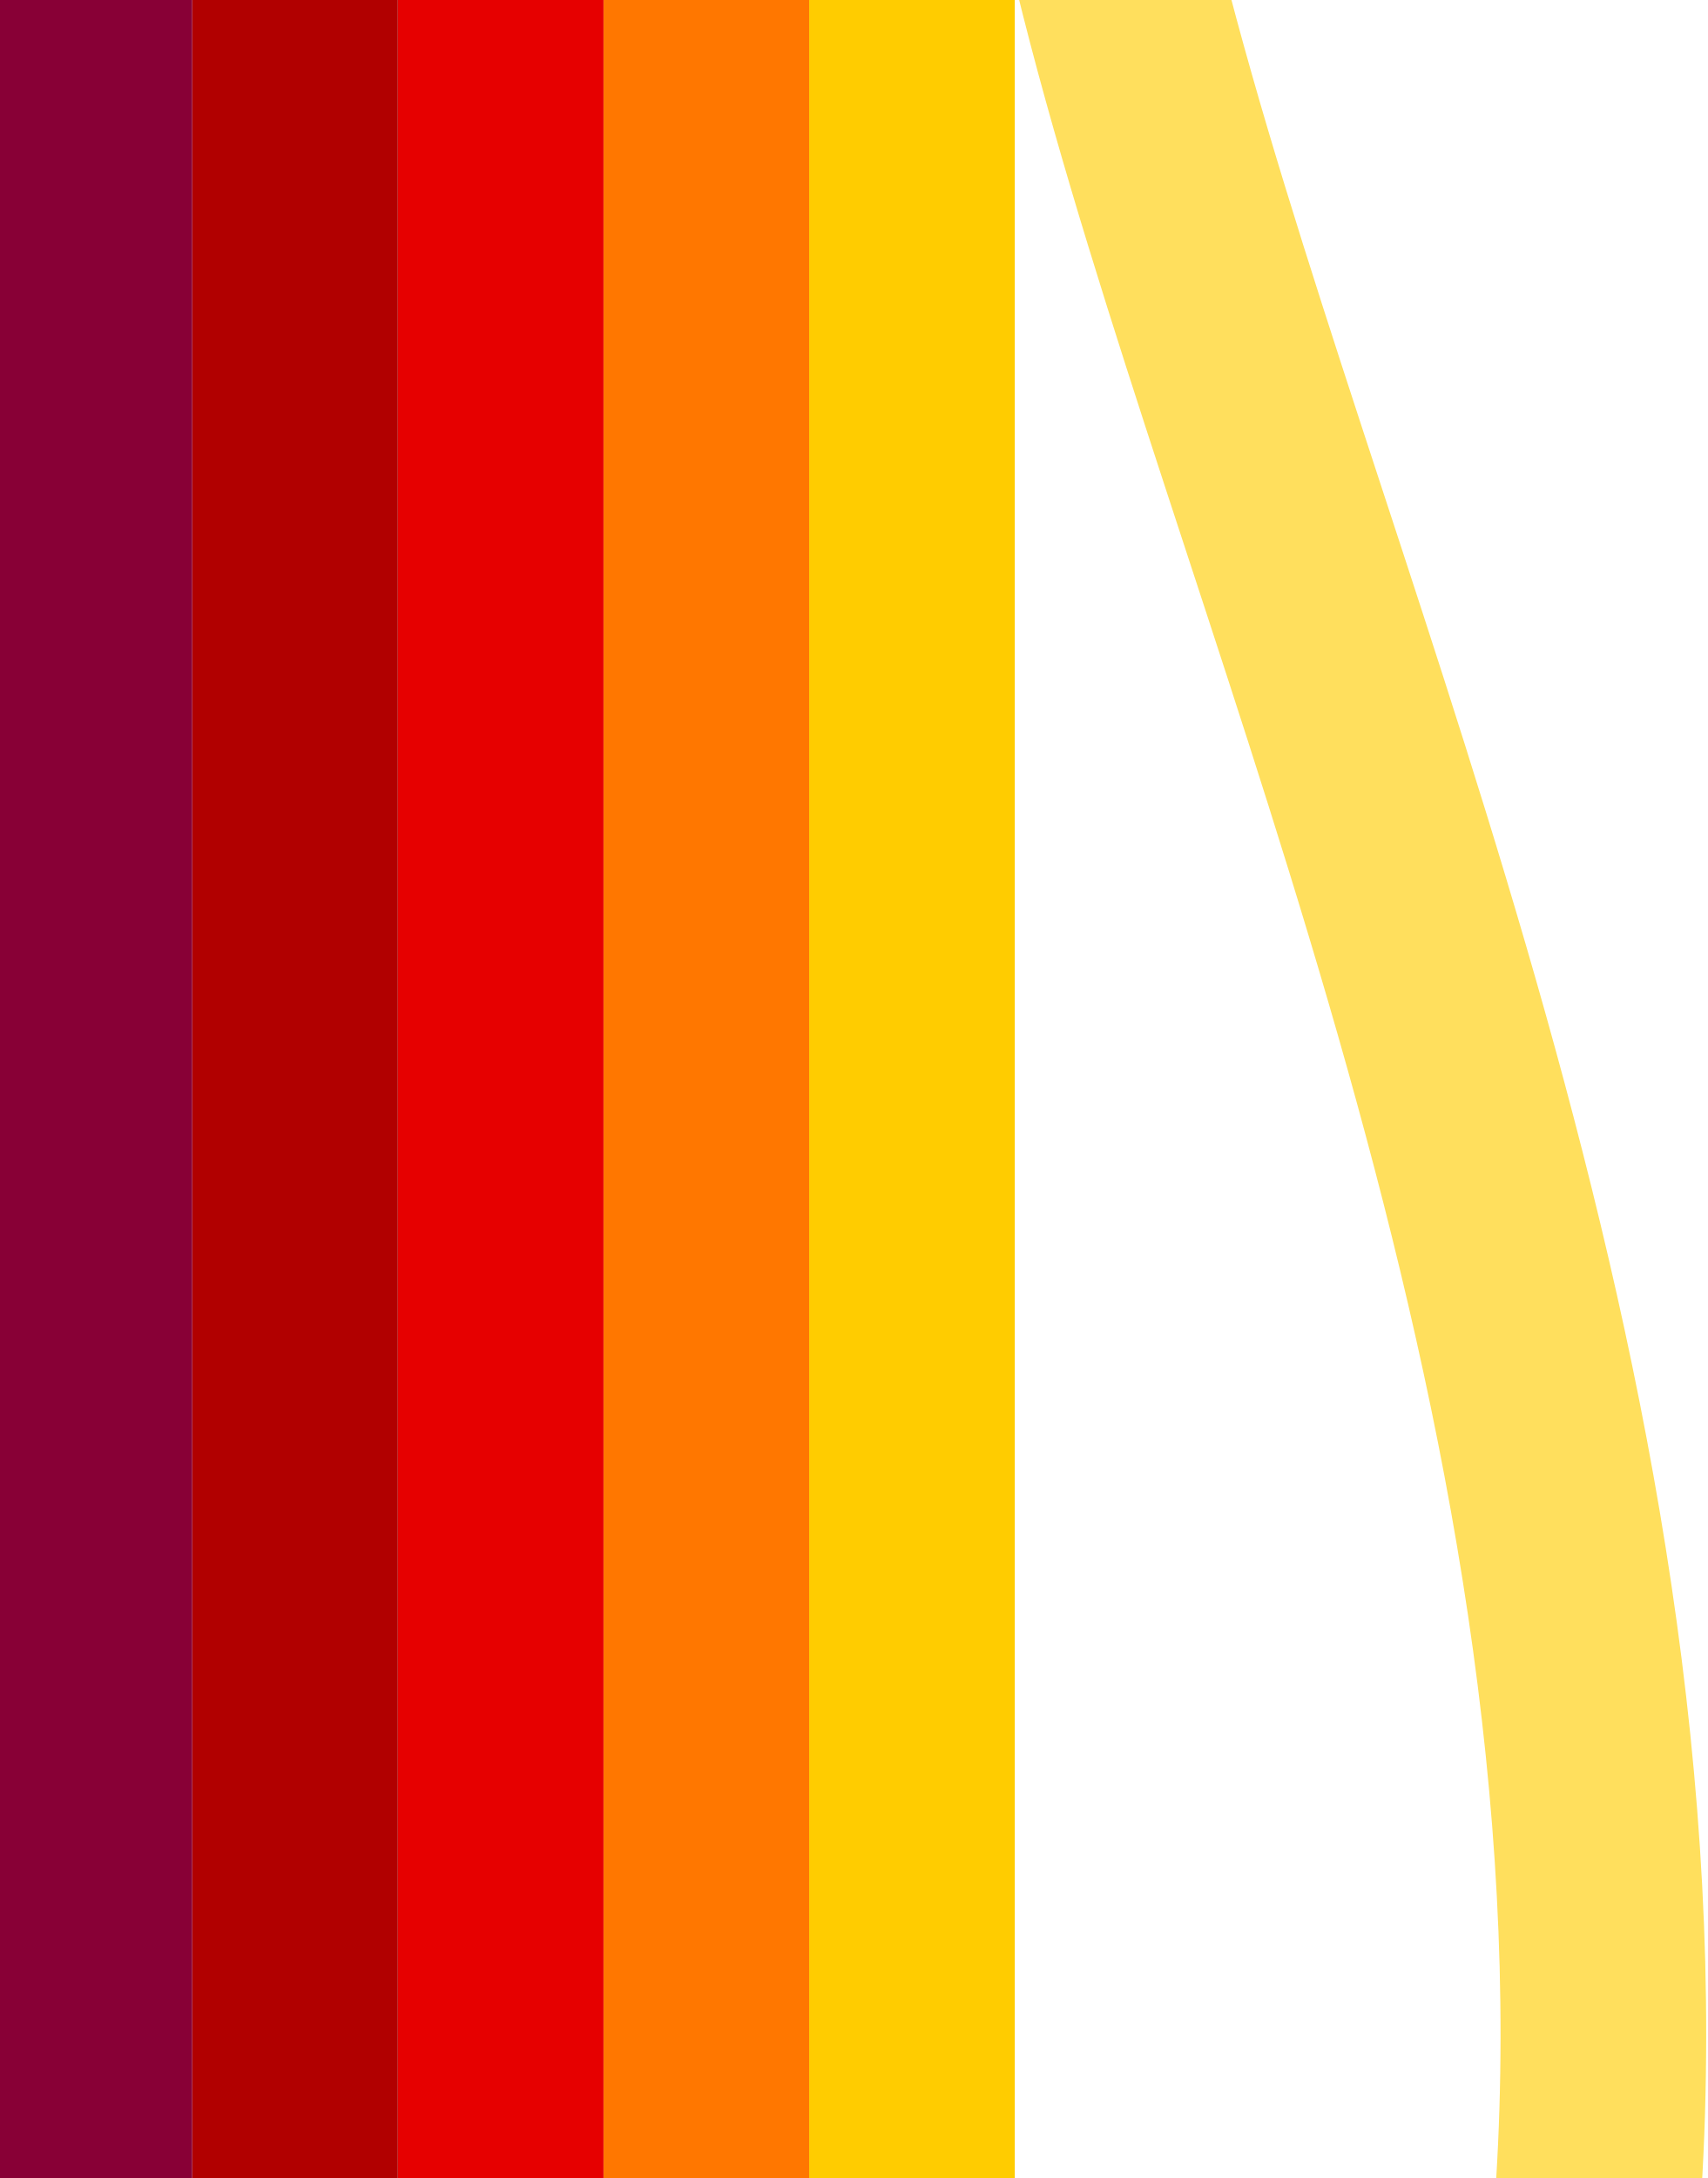
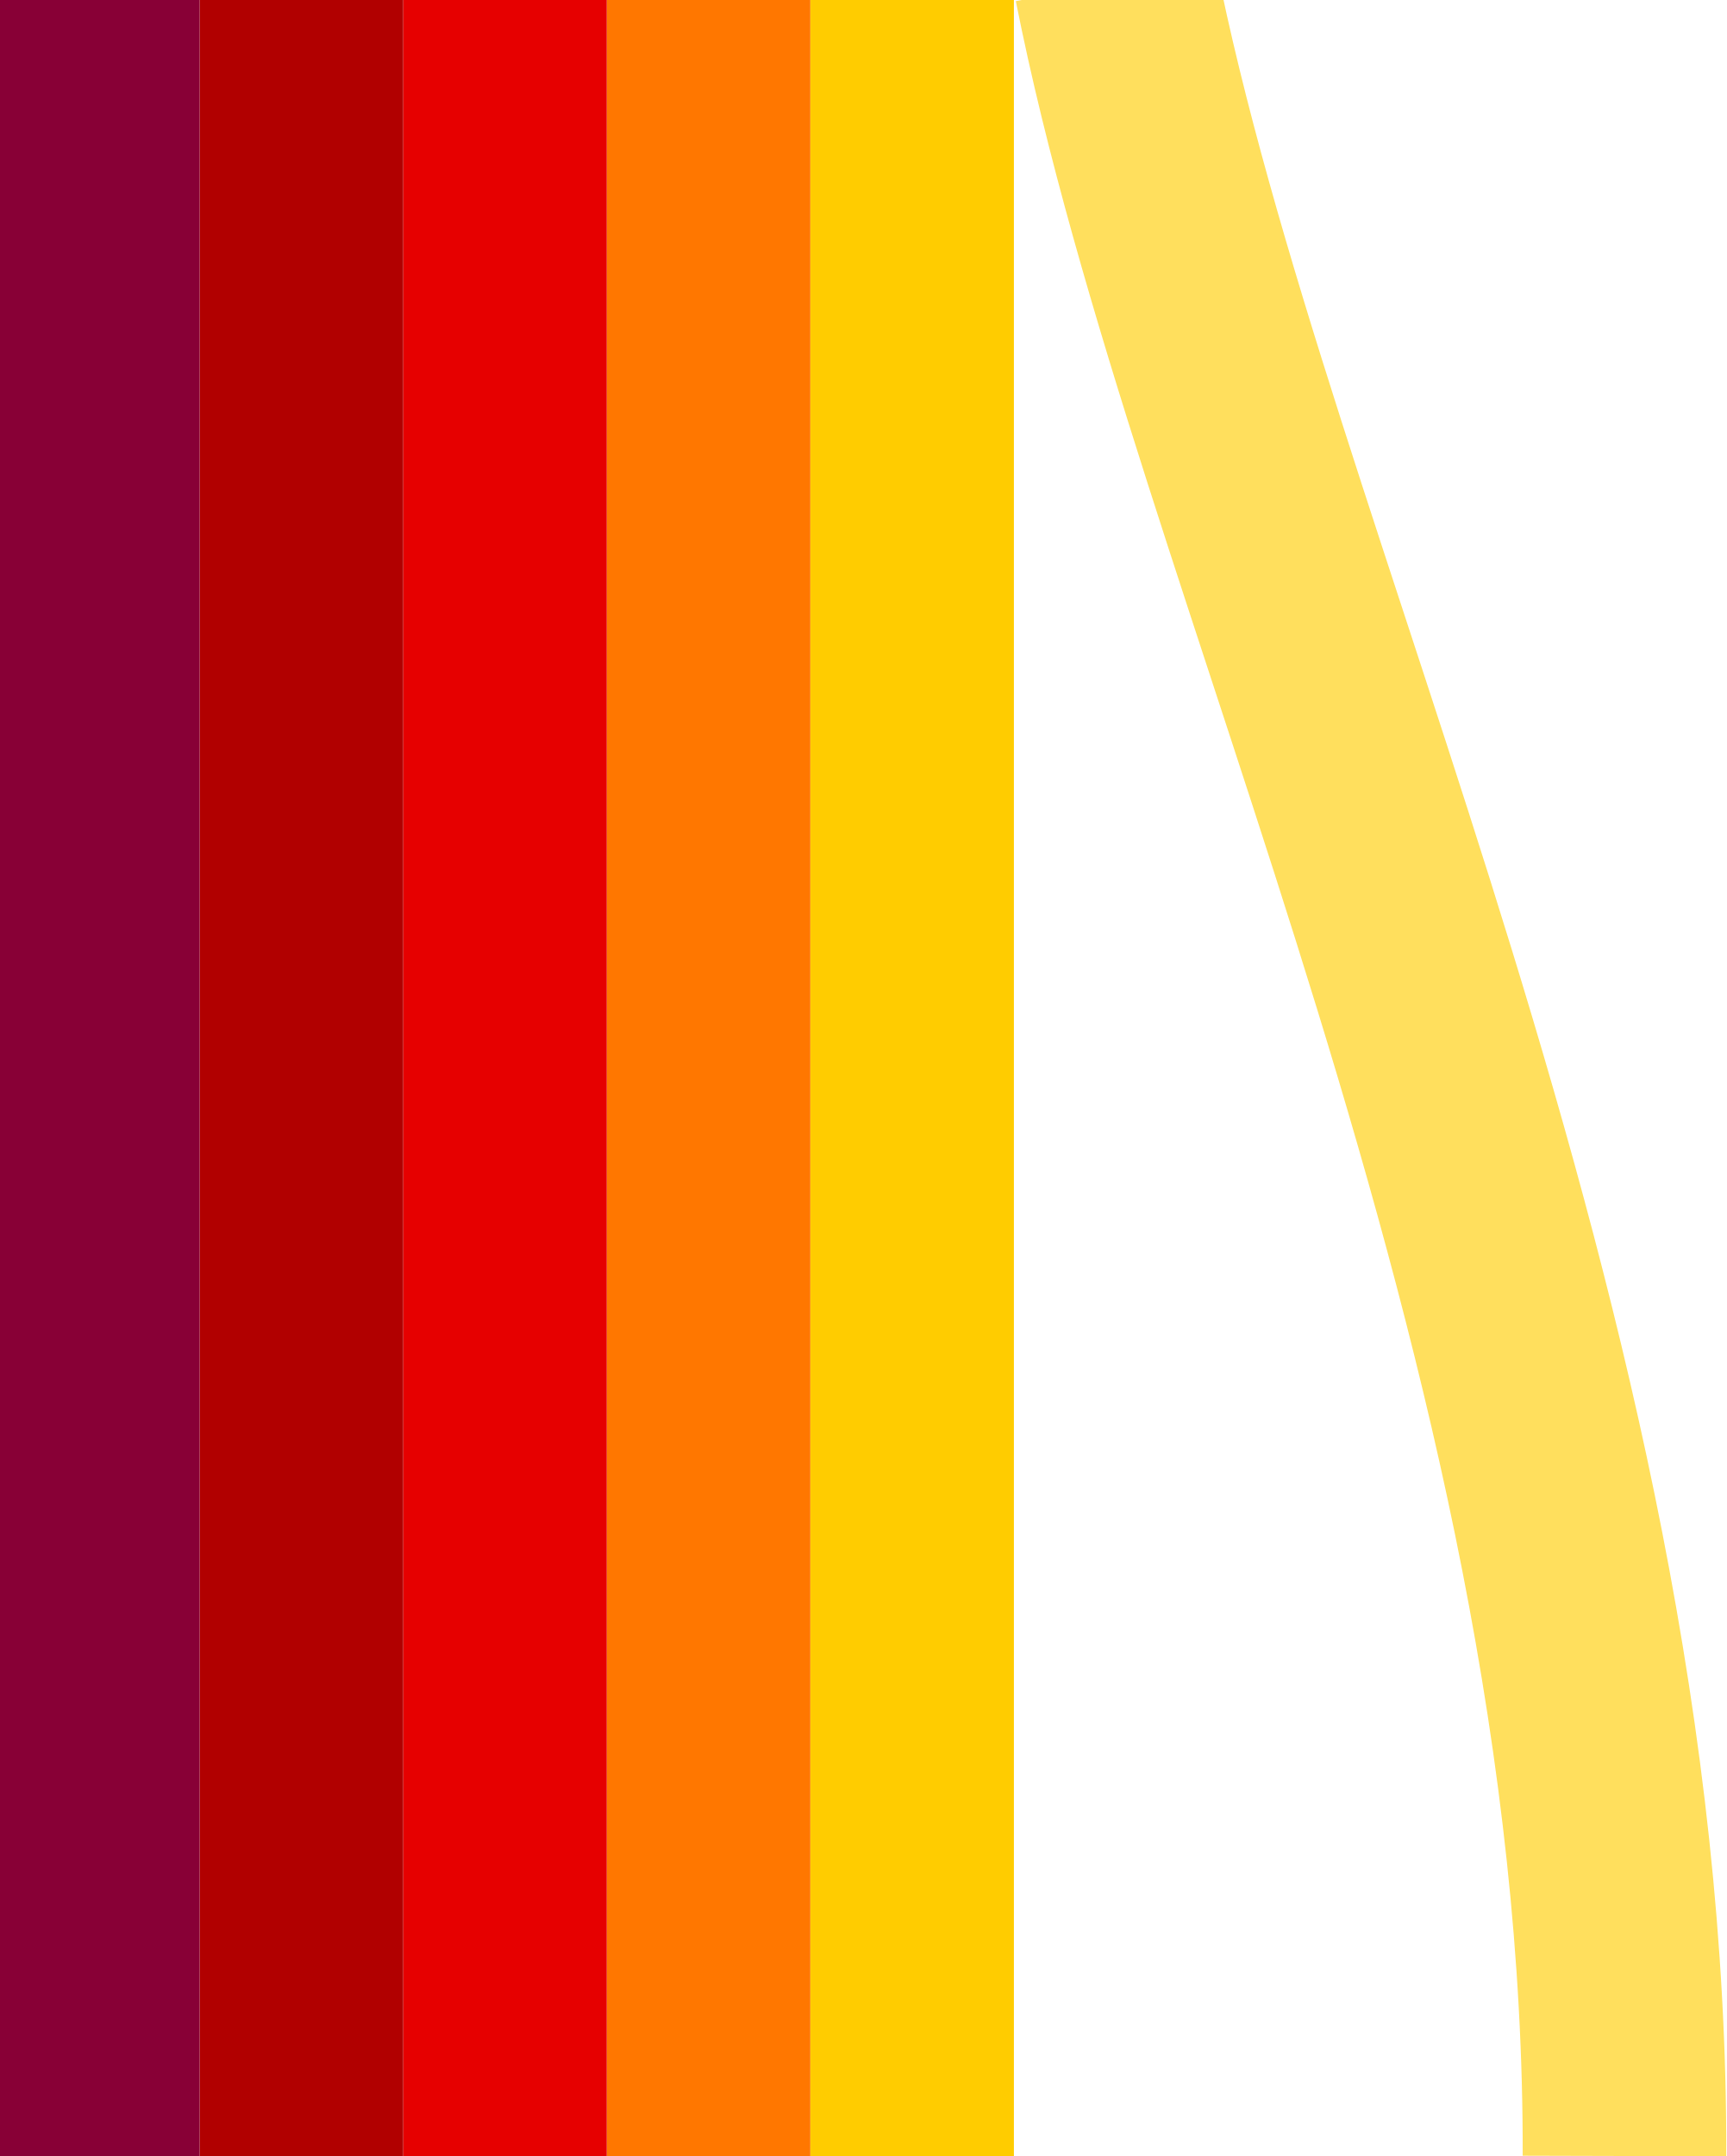
- <svg xmlns="http://www.w3.org/2000/svg" width="847" height="1080" viewBox="0 0 847 1080" fill="none">
-   <path d="M543.572 1722.12C1176.03 919.2 399.447 85.824 543.572 -336.903" stroke="#FFDF5D" stroke-width="102" />
-   <line y1="-51" x2="2059.02" y2="-51" transform="matrix(-4.37114e-08 -1 0.999986 0.00532905 503.325 1709.02)" stroke="#FFCC00" stroke-width="102" />
-   <line y1="-51" x2="2059.02" y2="-51" transform="matrix(-4.37114e-08 -1 0.999986 0.00532905 401.325 1723)" stroke="#FF7700" stroke-width="102" />
-   <line y1="-51" x2="2059.02" y2="-51" transform="matrix(-4.37114e-08 -1 0.999986 0.00532905 299.325 1738)" stroke="#E60000" stroke-width="102" />
-   <line y1="-51" x2="2059.02" y2="-51" transform="matrix(-4.37114e-08 -1 0.999986 0.00532905 197.325 1716)" stroke="#B10000" stroke-width="102" />
-   <line y1="-51" x2="2059.02" y2="-51" transform="matrix(-4.37114e-08 -1 0.999986 0.00532905 95.3248 1745)" stroke="#880036" stroke-width="102" />
+ <svg xmlns="http://www.w3.org/2000/svg" width="865" height="1080" viewBox="0 0 865 1080" fill="none">
+   <path d="M813.929 1080C815.027 667.746 617.081 283.242 559 -9.347" stroke="#FFDF5D" stroke-width="102" />
+   <path d="M457.001 1081.68L457.001 -6" stroke="#FFCC00" stroke-width="102" />
+   <path d="M355.001 1082.16L355.001 -6" stroke="#FF7700" stroke-width="102" />
+   <path d="M253.001 1082.64L253.001 -6" stroke="#E60000" stroke-width="102" />
+   <path d="M151.001 1083.12L151.001 -6" stroke="#B10000" stroke-width="102" />
+   <path d="M49.001 1083.6L49.001 -6" stroke="#880036" stroke-width="102" />
</svg>
